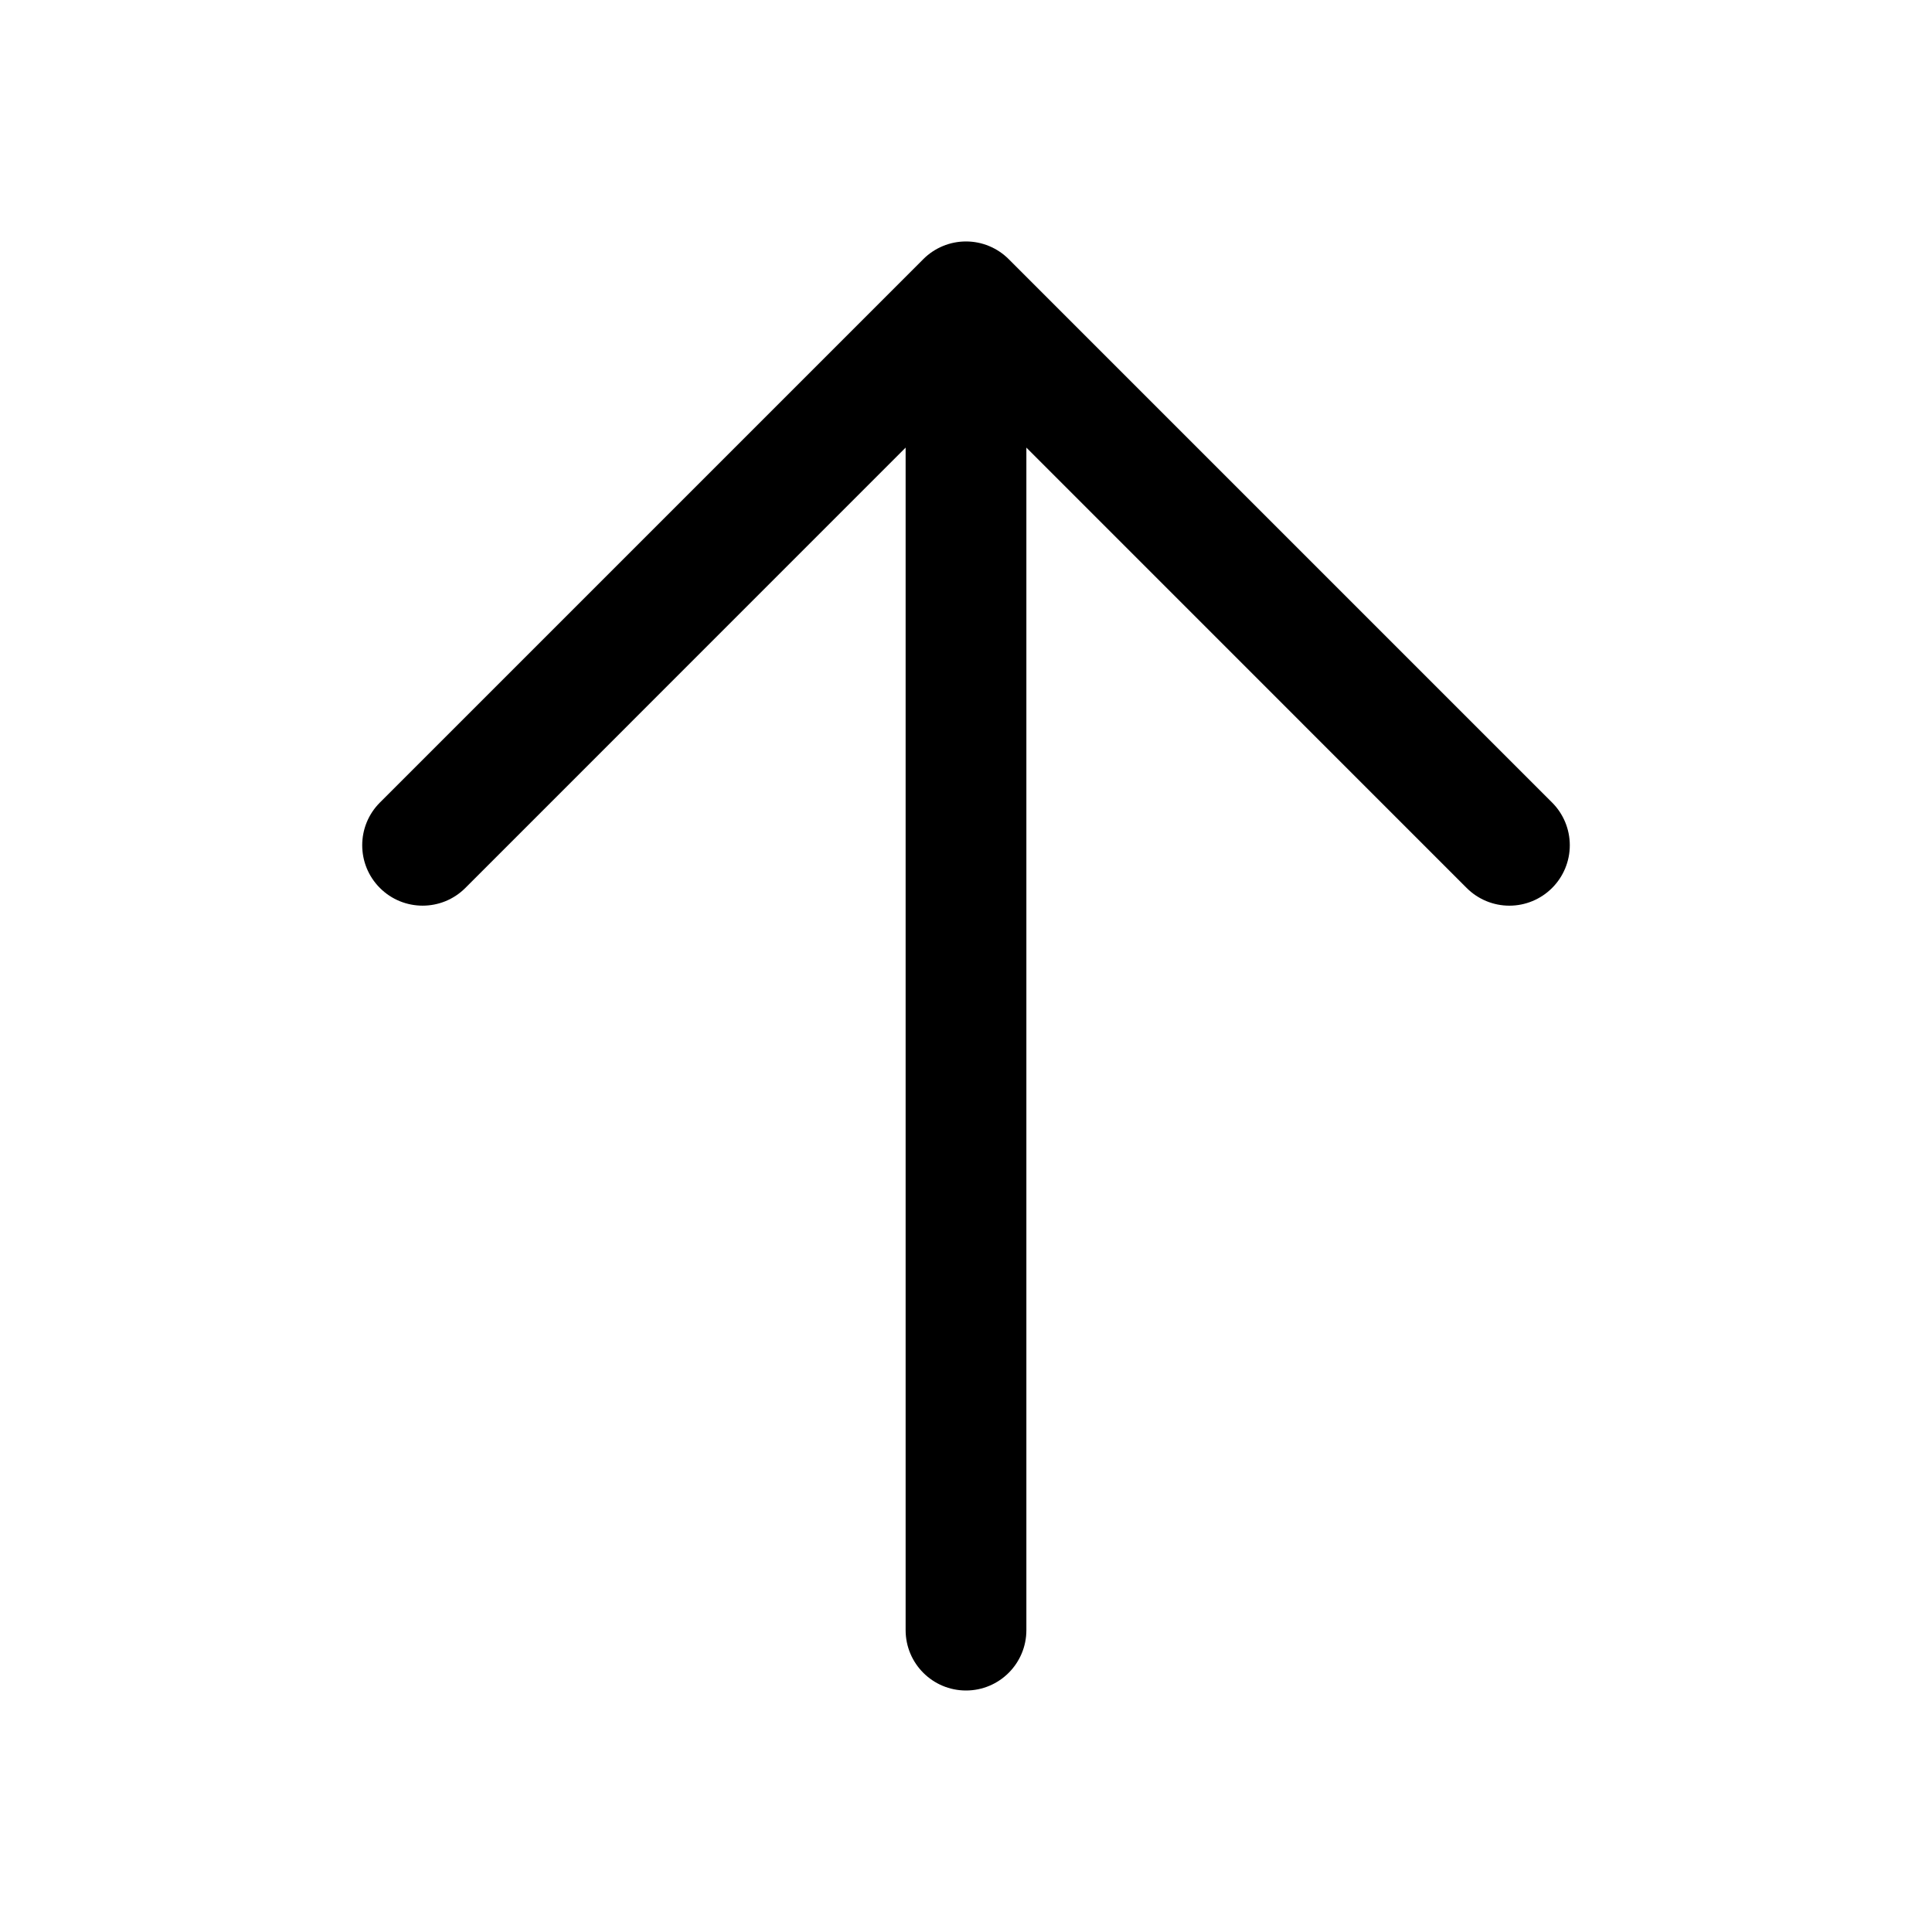
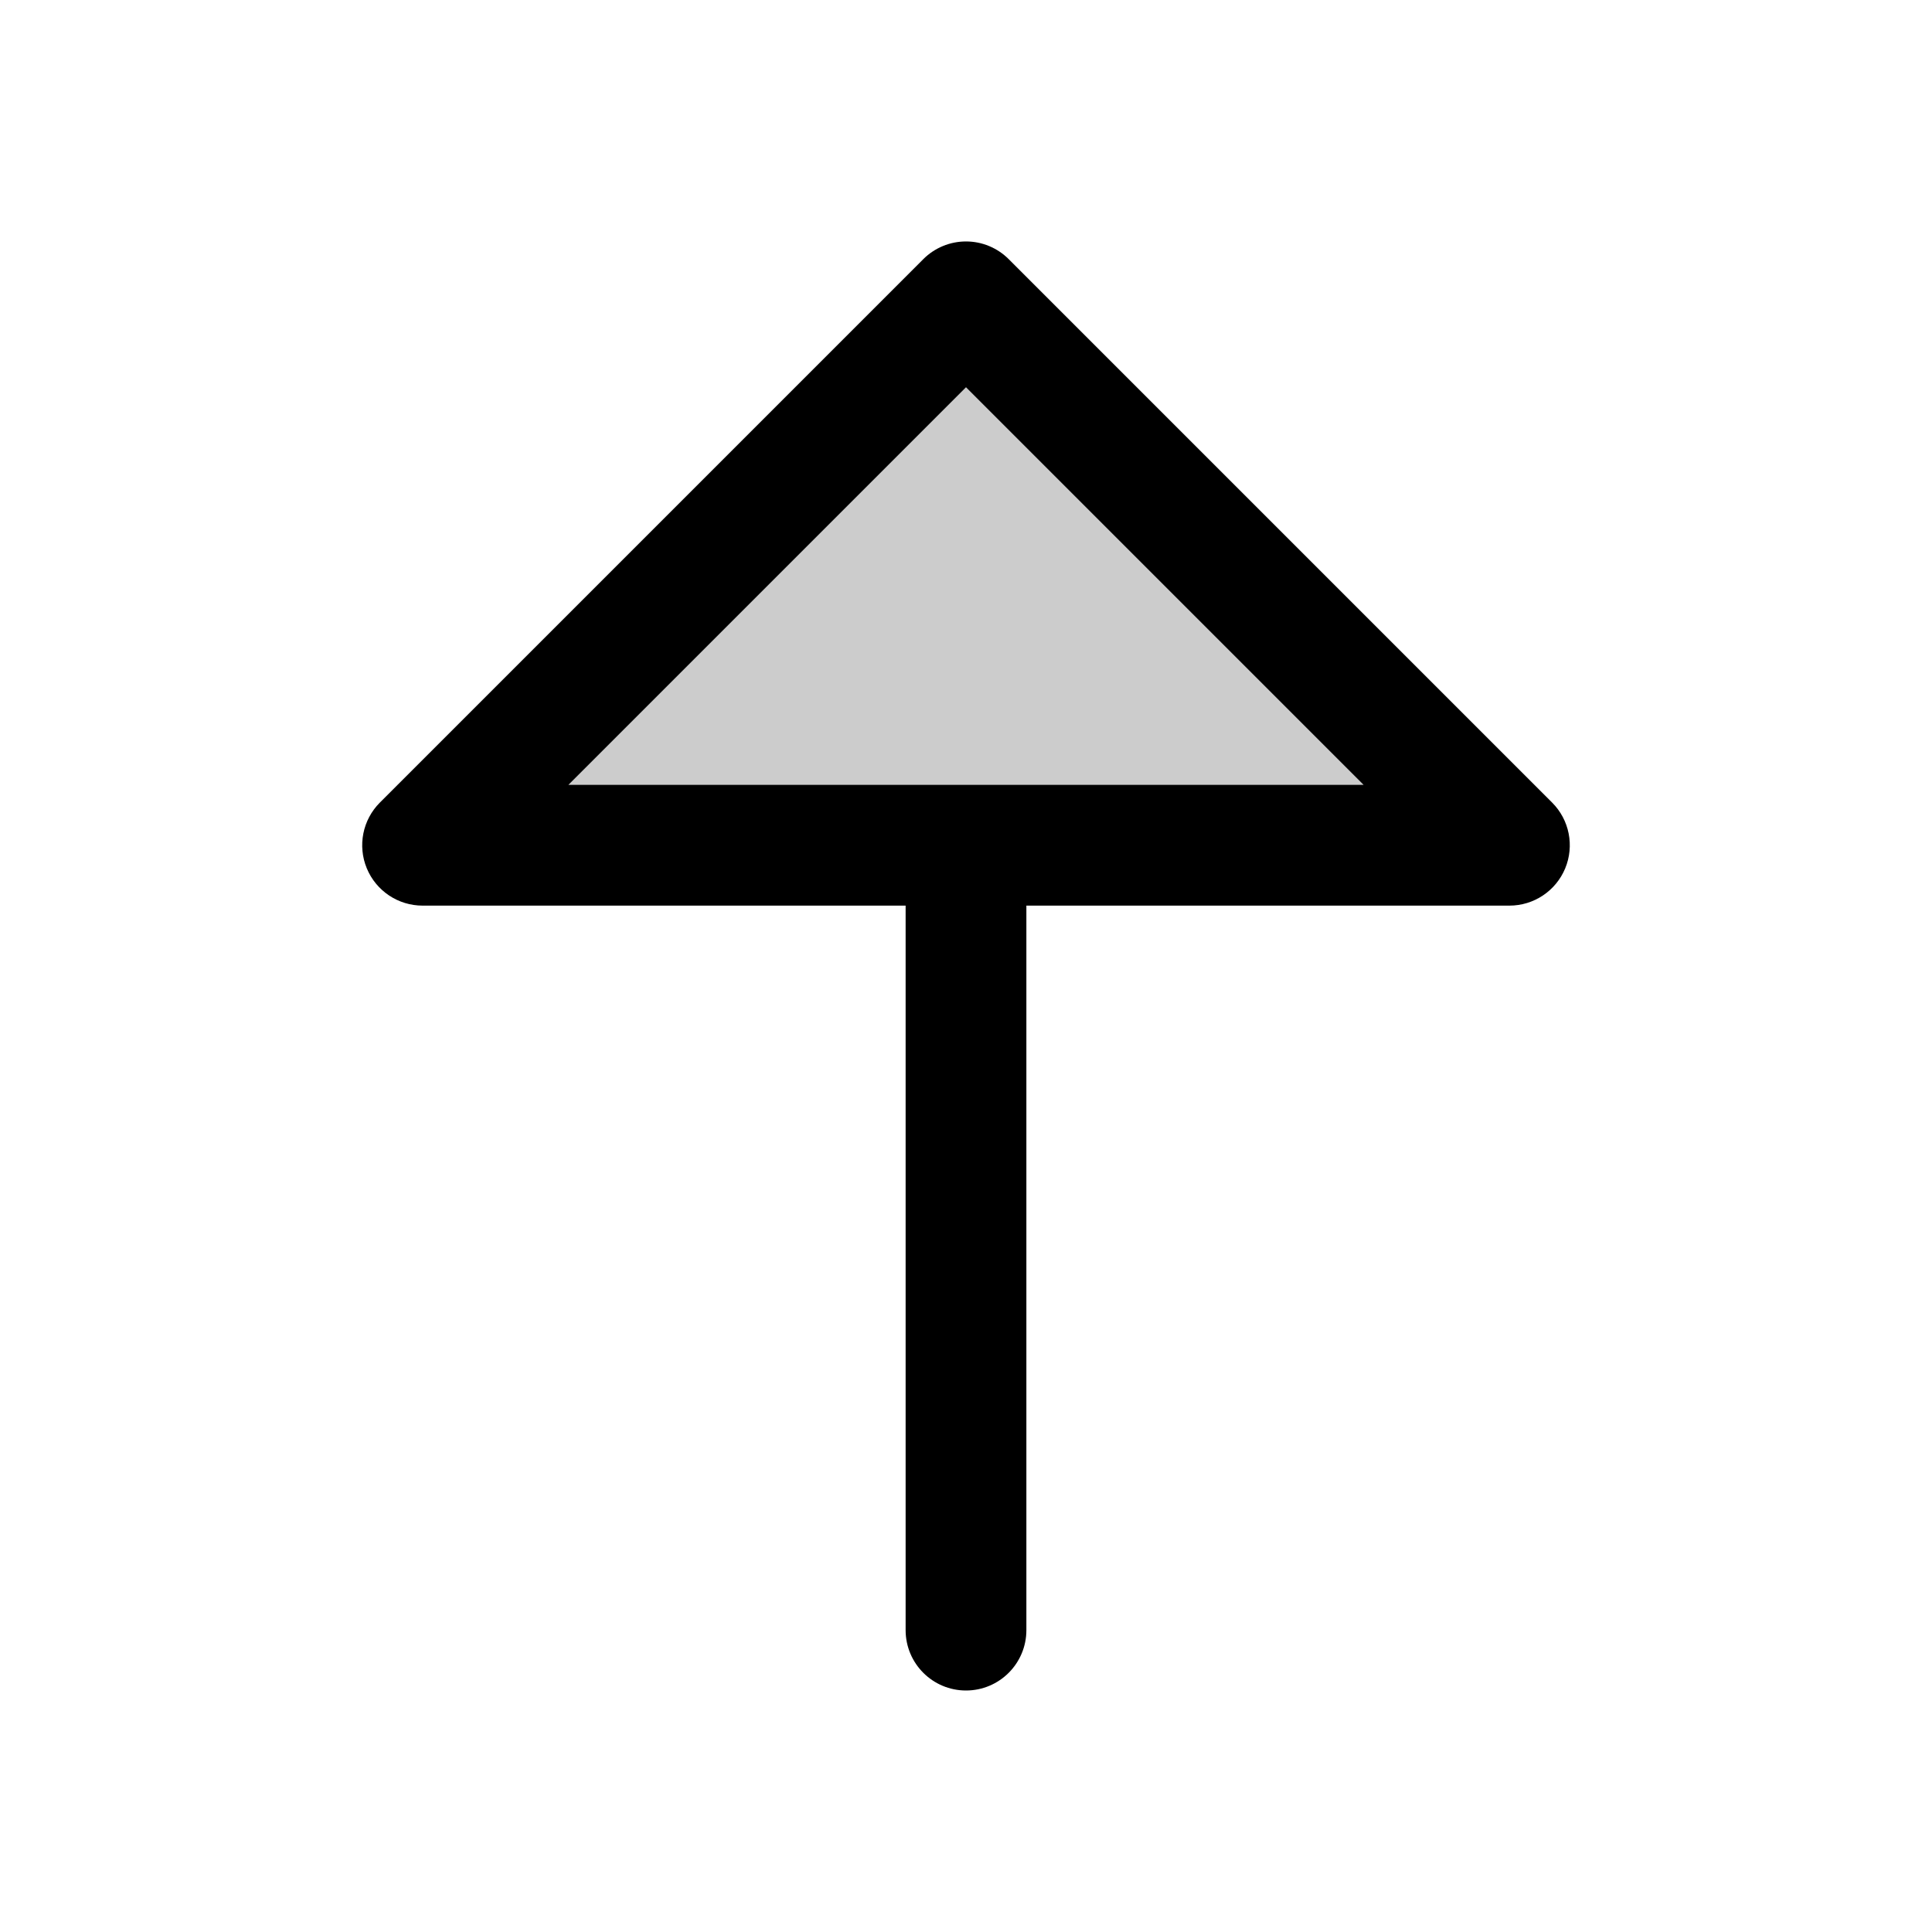
<svg xmlns="http://www.w3.org/2000/svg" viewBox="0 0 256 256" fill="currentColor">
-   <path d="M205.66,117.66a8,8,0,0,1-11.32,0L136,59.31V216a8,8,0,0,1-16,0V59.31L61.66,117.66a8,8,0,0,1-11.32-11.32l72-72a8,8,0,0,1,11.32,0l72,72A8,8,0,0,1,205.66,117.66Z" />
+   <path d="M200,112H56l72-72Z" opacity="0.2" />
+   <path d="M205.66,106.34l-72-72a8,8,0,0,0-11.32,0l-72,72A8,8,0,0,0,56,120h64v96a8,8,0,0,0,16,0V120h64a8,8,0,0,0,5.66-13.66ZM75.31,104,128,51.31,180.69,104Z" />
</svg>
